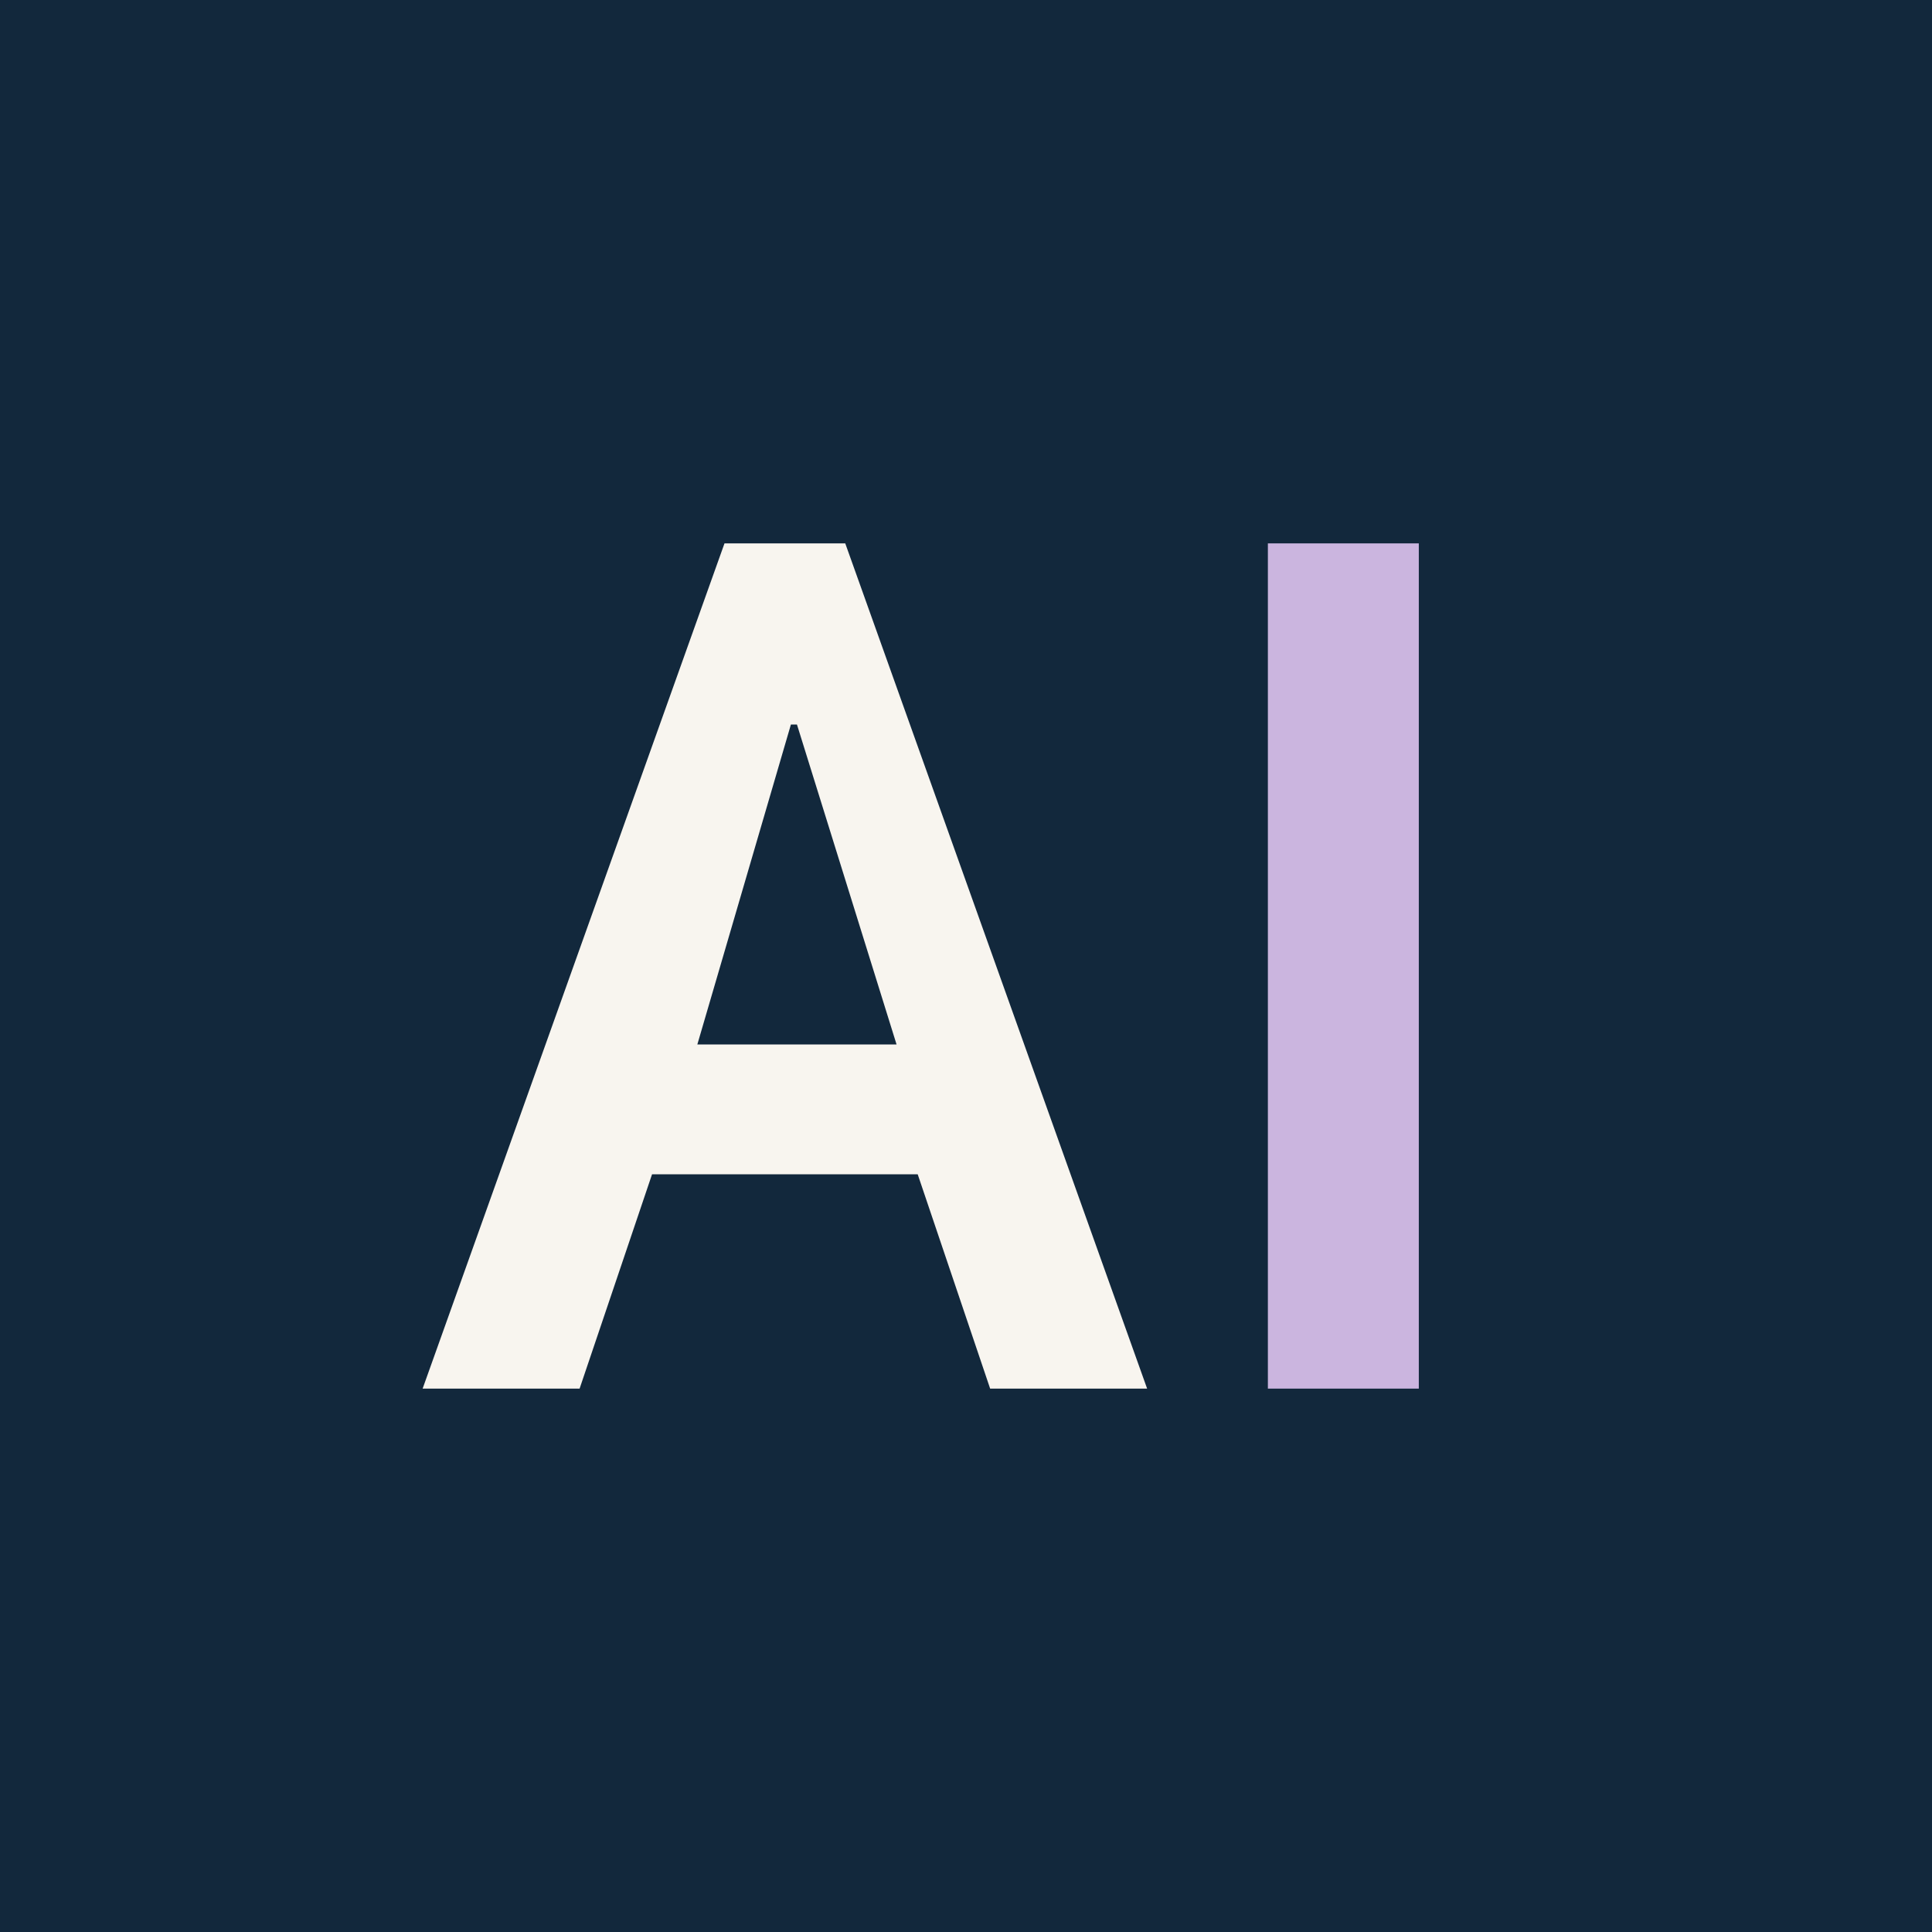
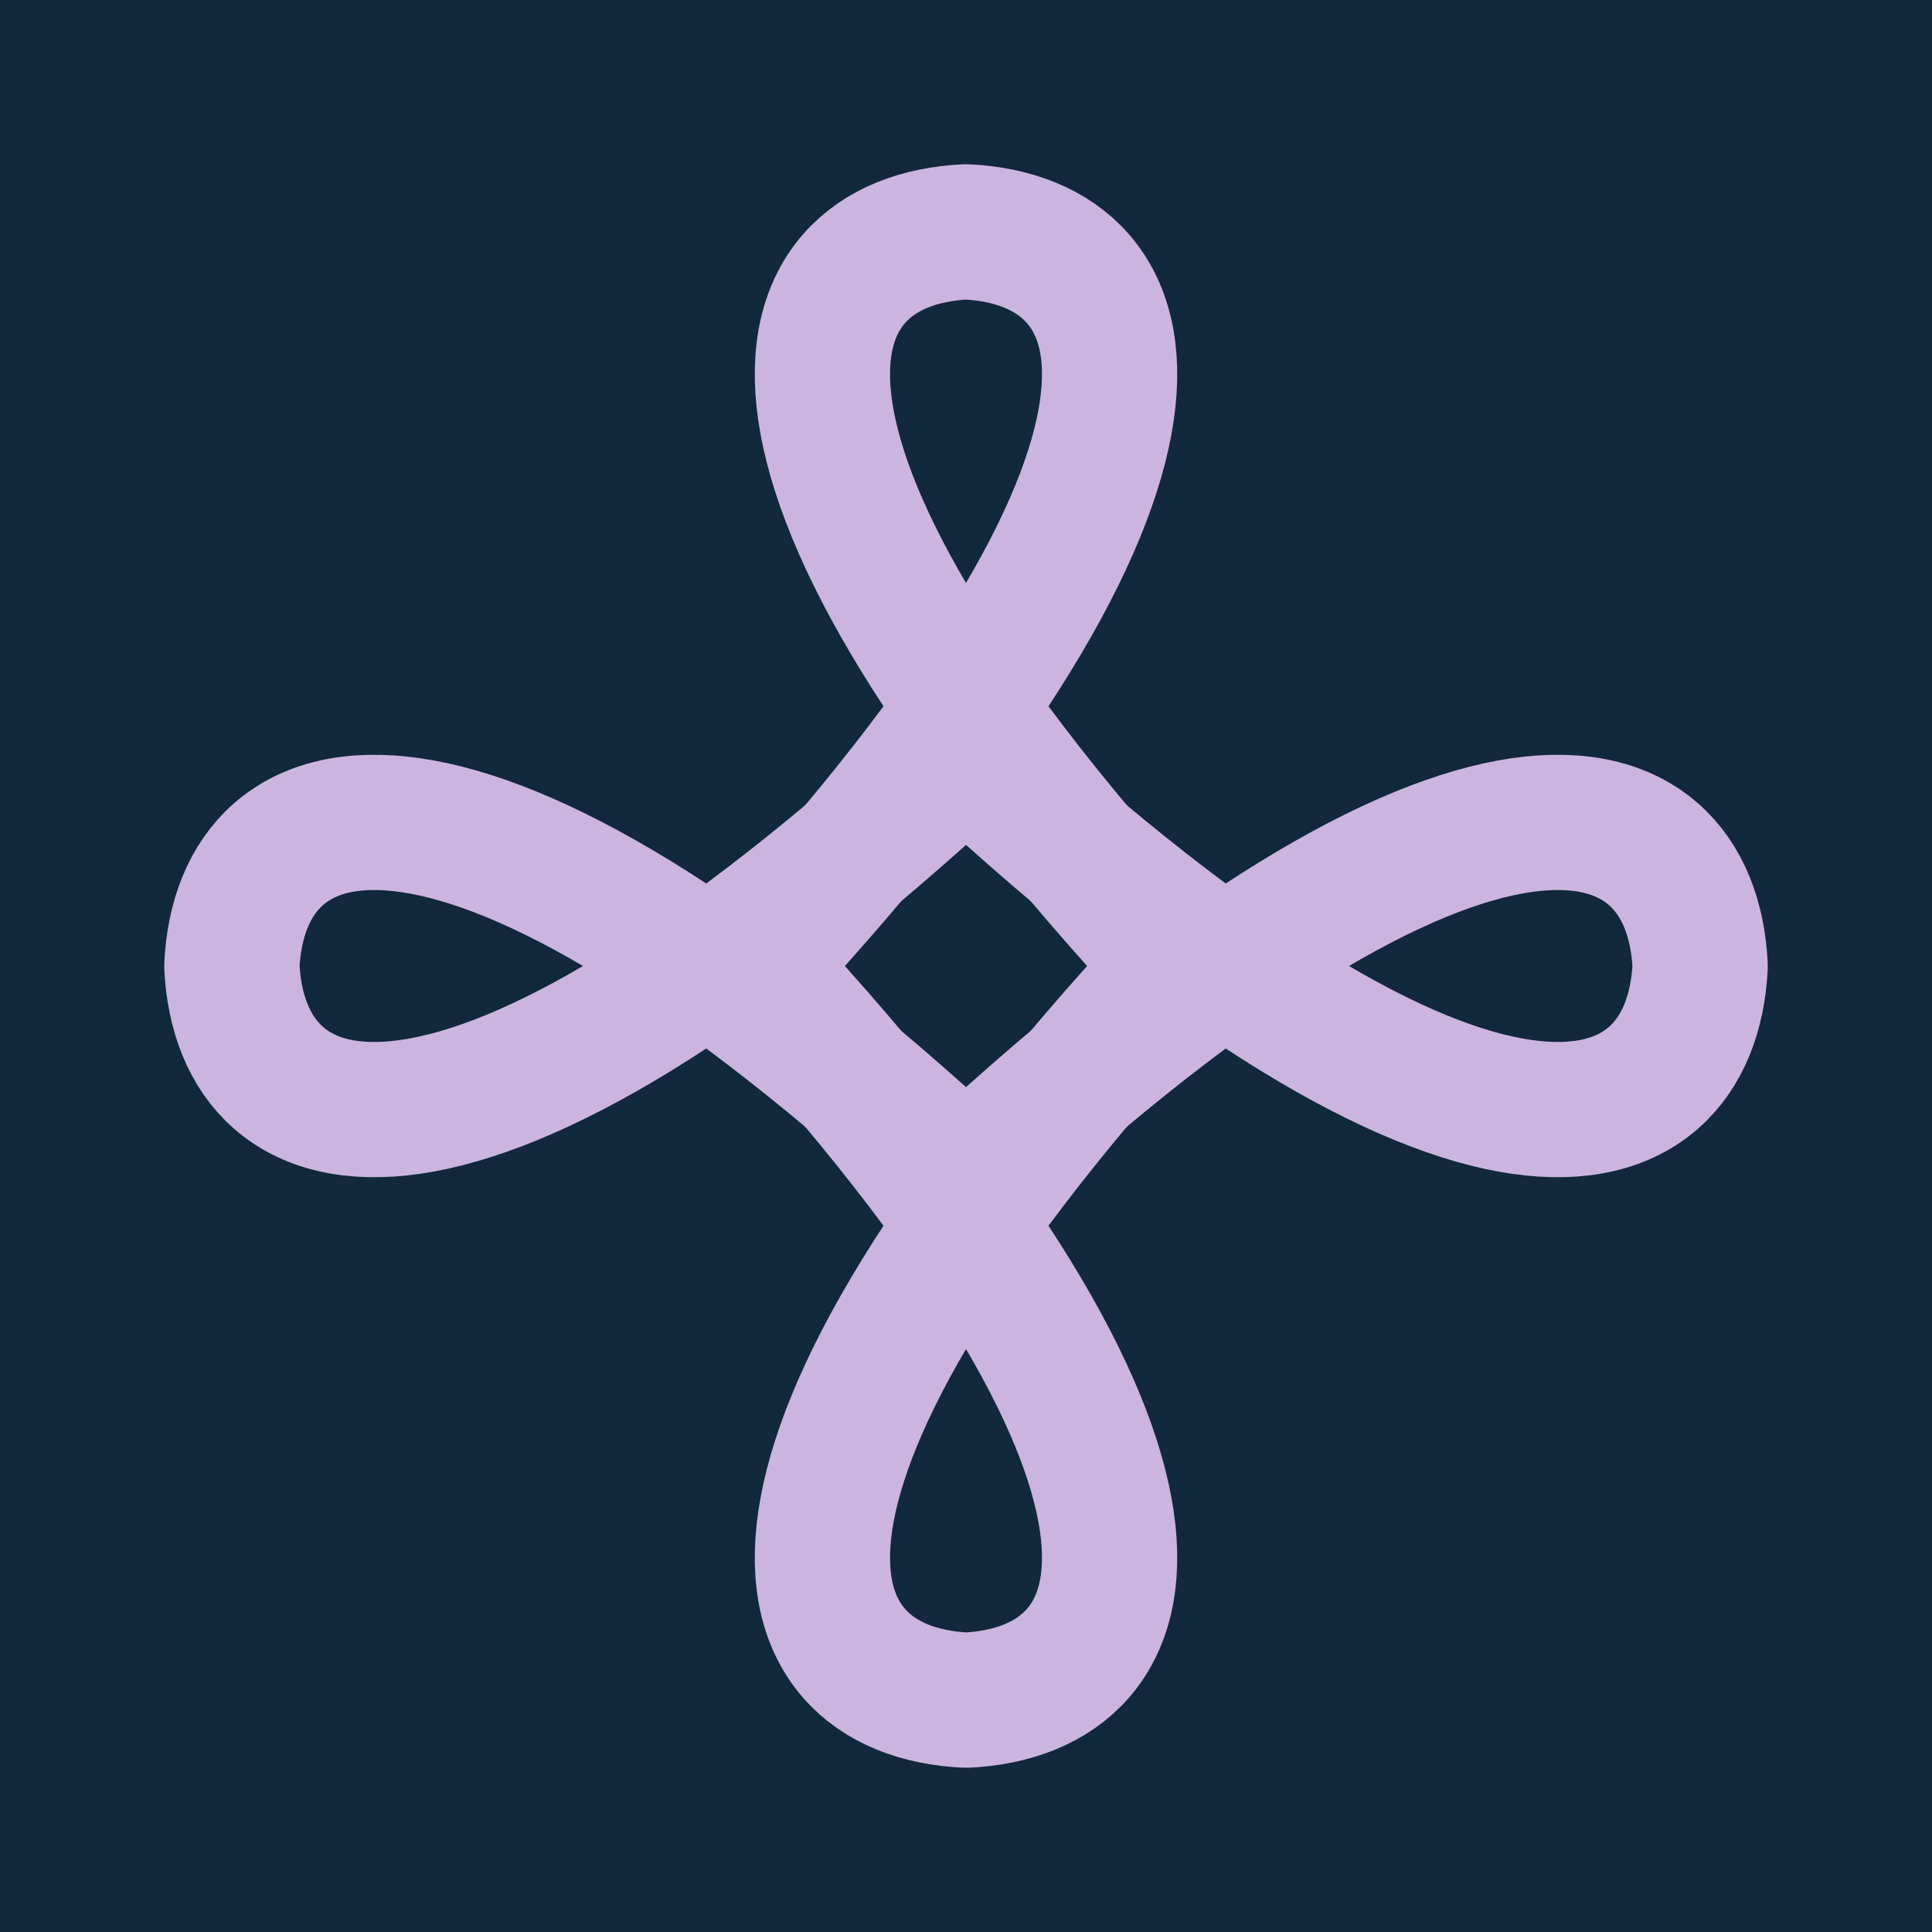
- <svg xmlns="http://www.w3.org/2000/svg" viewBox="0 0 64 64" role="img" aria-label="Amélie &amp; Partners">
-   <rect width="64" height="64" fill="#12283c" />
-   <path d="M14 46 24 18h4l10 28h-5.2l-2.4-7.1H21.6L19.2 46H14zm9.1-11.4h6.6L26.4 24h-.2l-3.1 10.6z" fill="#f8f5ef" />
-   <path d="M42 46V18h5v28h-5z" fill="#cbb5df" />
+ <svg xmlns="http://www.w3.org/2000/svg" viewBox="0 0 100 100" role="img" aria-label="Amélie &amp; Partners">
+   <rect width="100" height="100" fill="#12283c" />
+   <g fill="none" stroke="#cbb5df" stroke-width="7" stroke-linecap="round" stroke-linejoin="round">
+     <path d="M39.00 50.00 C63.46 23.59 59.64 12.46 50.00 12.00 C40.36 12.46 36.54 23.59 61.00 50.00" />
+     <path d="M50.00 39.00 C76.41 63.46 87.54 59.64 88.00 50.00 C87.54 40.36 76.41 36.54 50.00 61.00" />
+     <path d="M61.00 50.00 C36.54 76.41 40.36 87.54 50.00 88.00 C59.64 87.54 63.46 76.41 39.00 50.00" />
+     <path d="M50.00 61.00 C23.59 36.54 12.46 40.36 12.00 50.00 C12.46 59.64 23.59 63.46 50.00 39.00" />
+   </g>
</svg>
